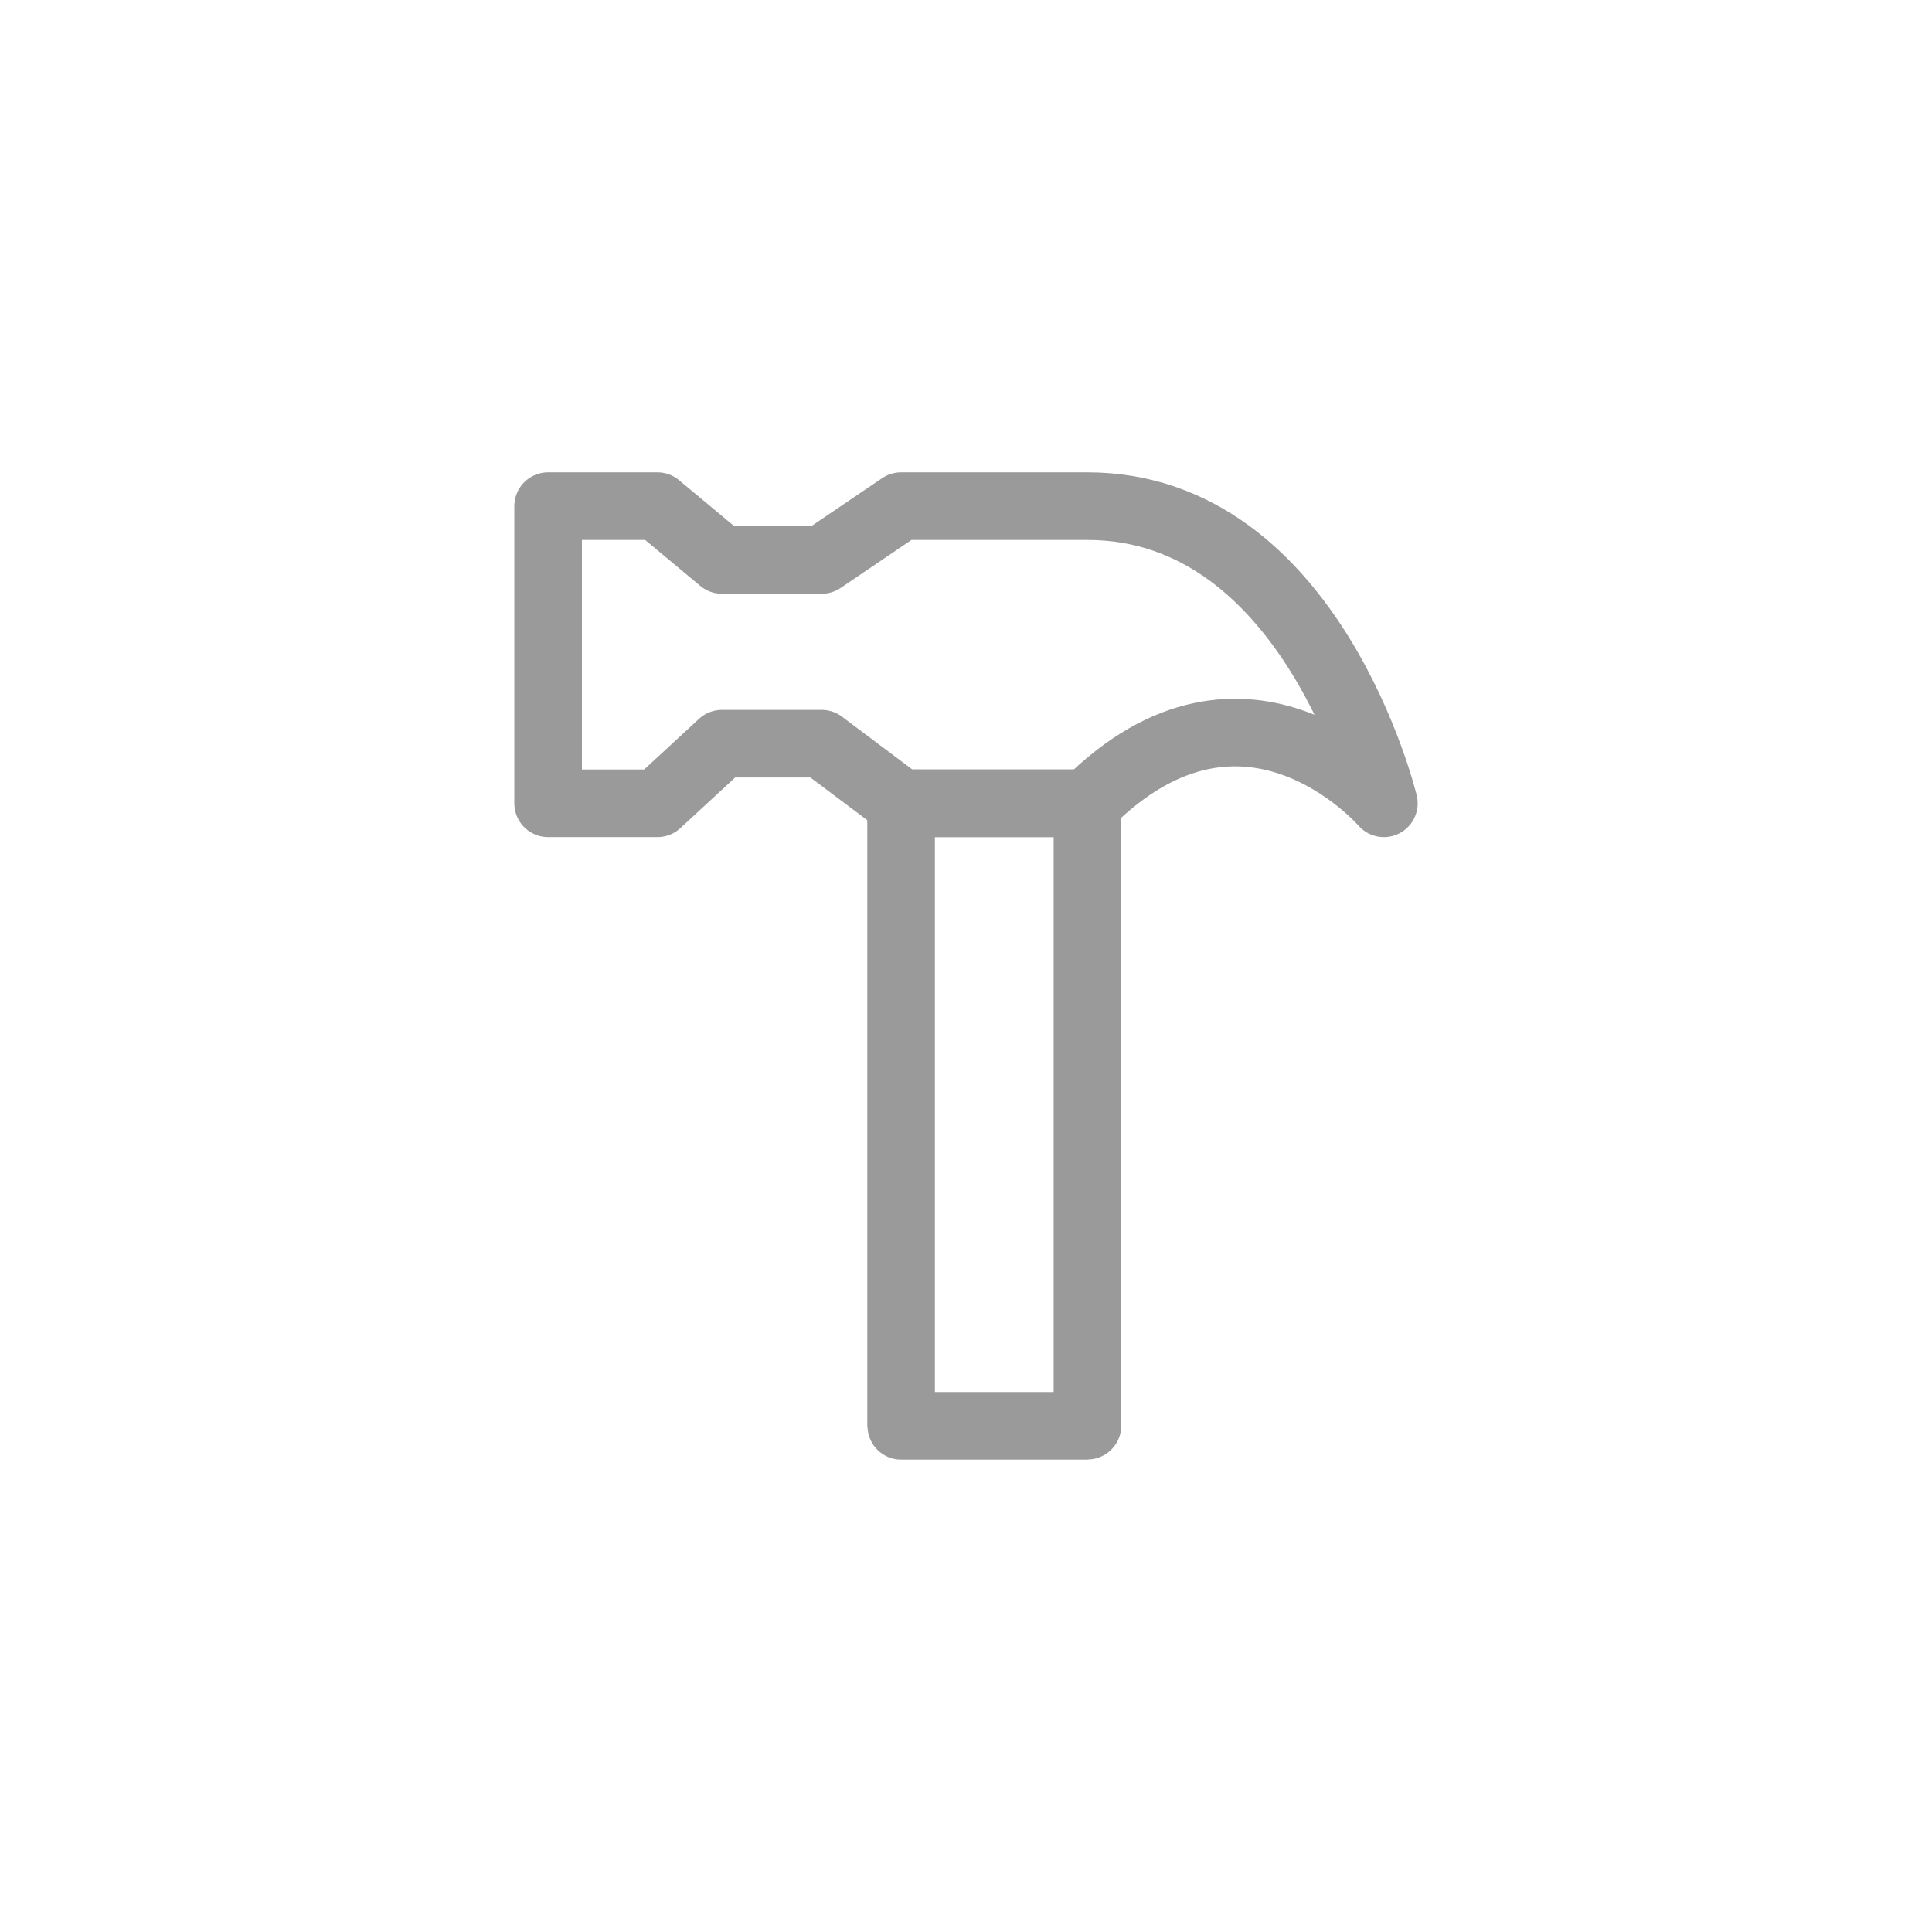
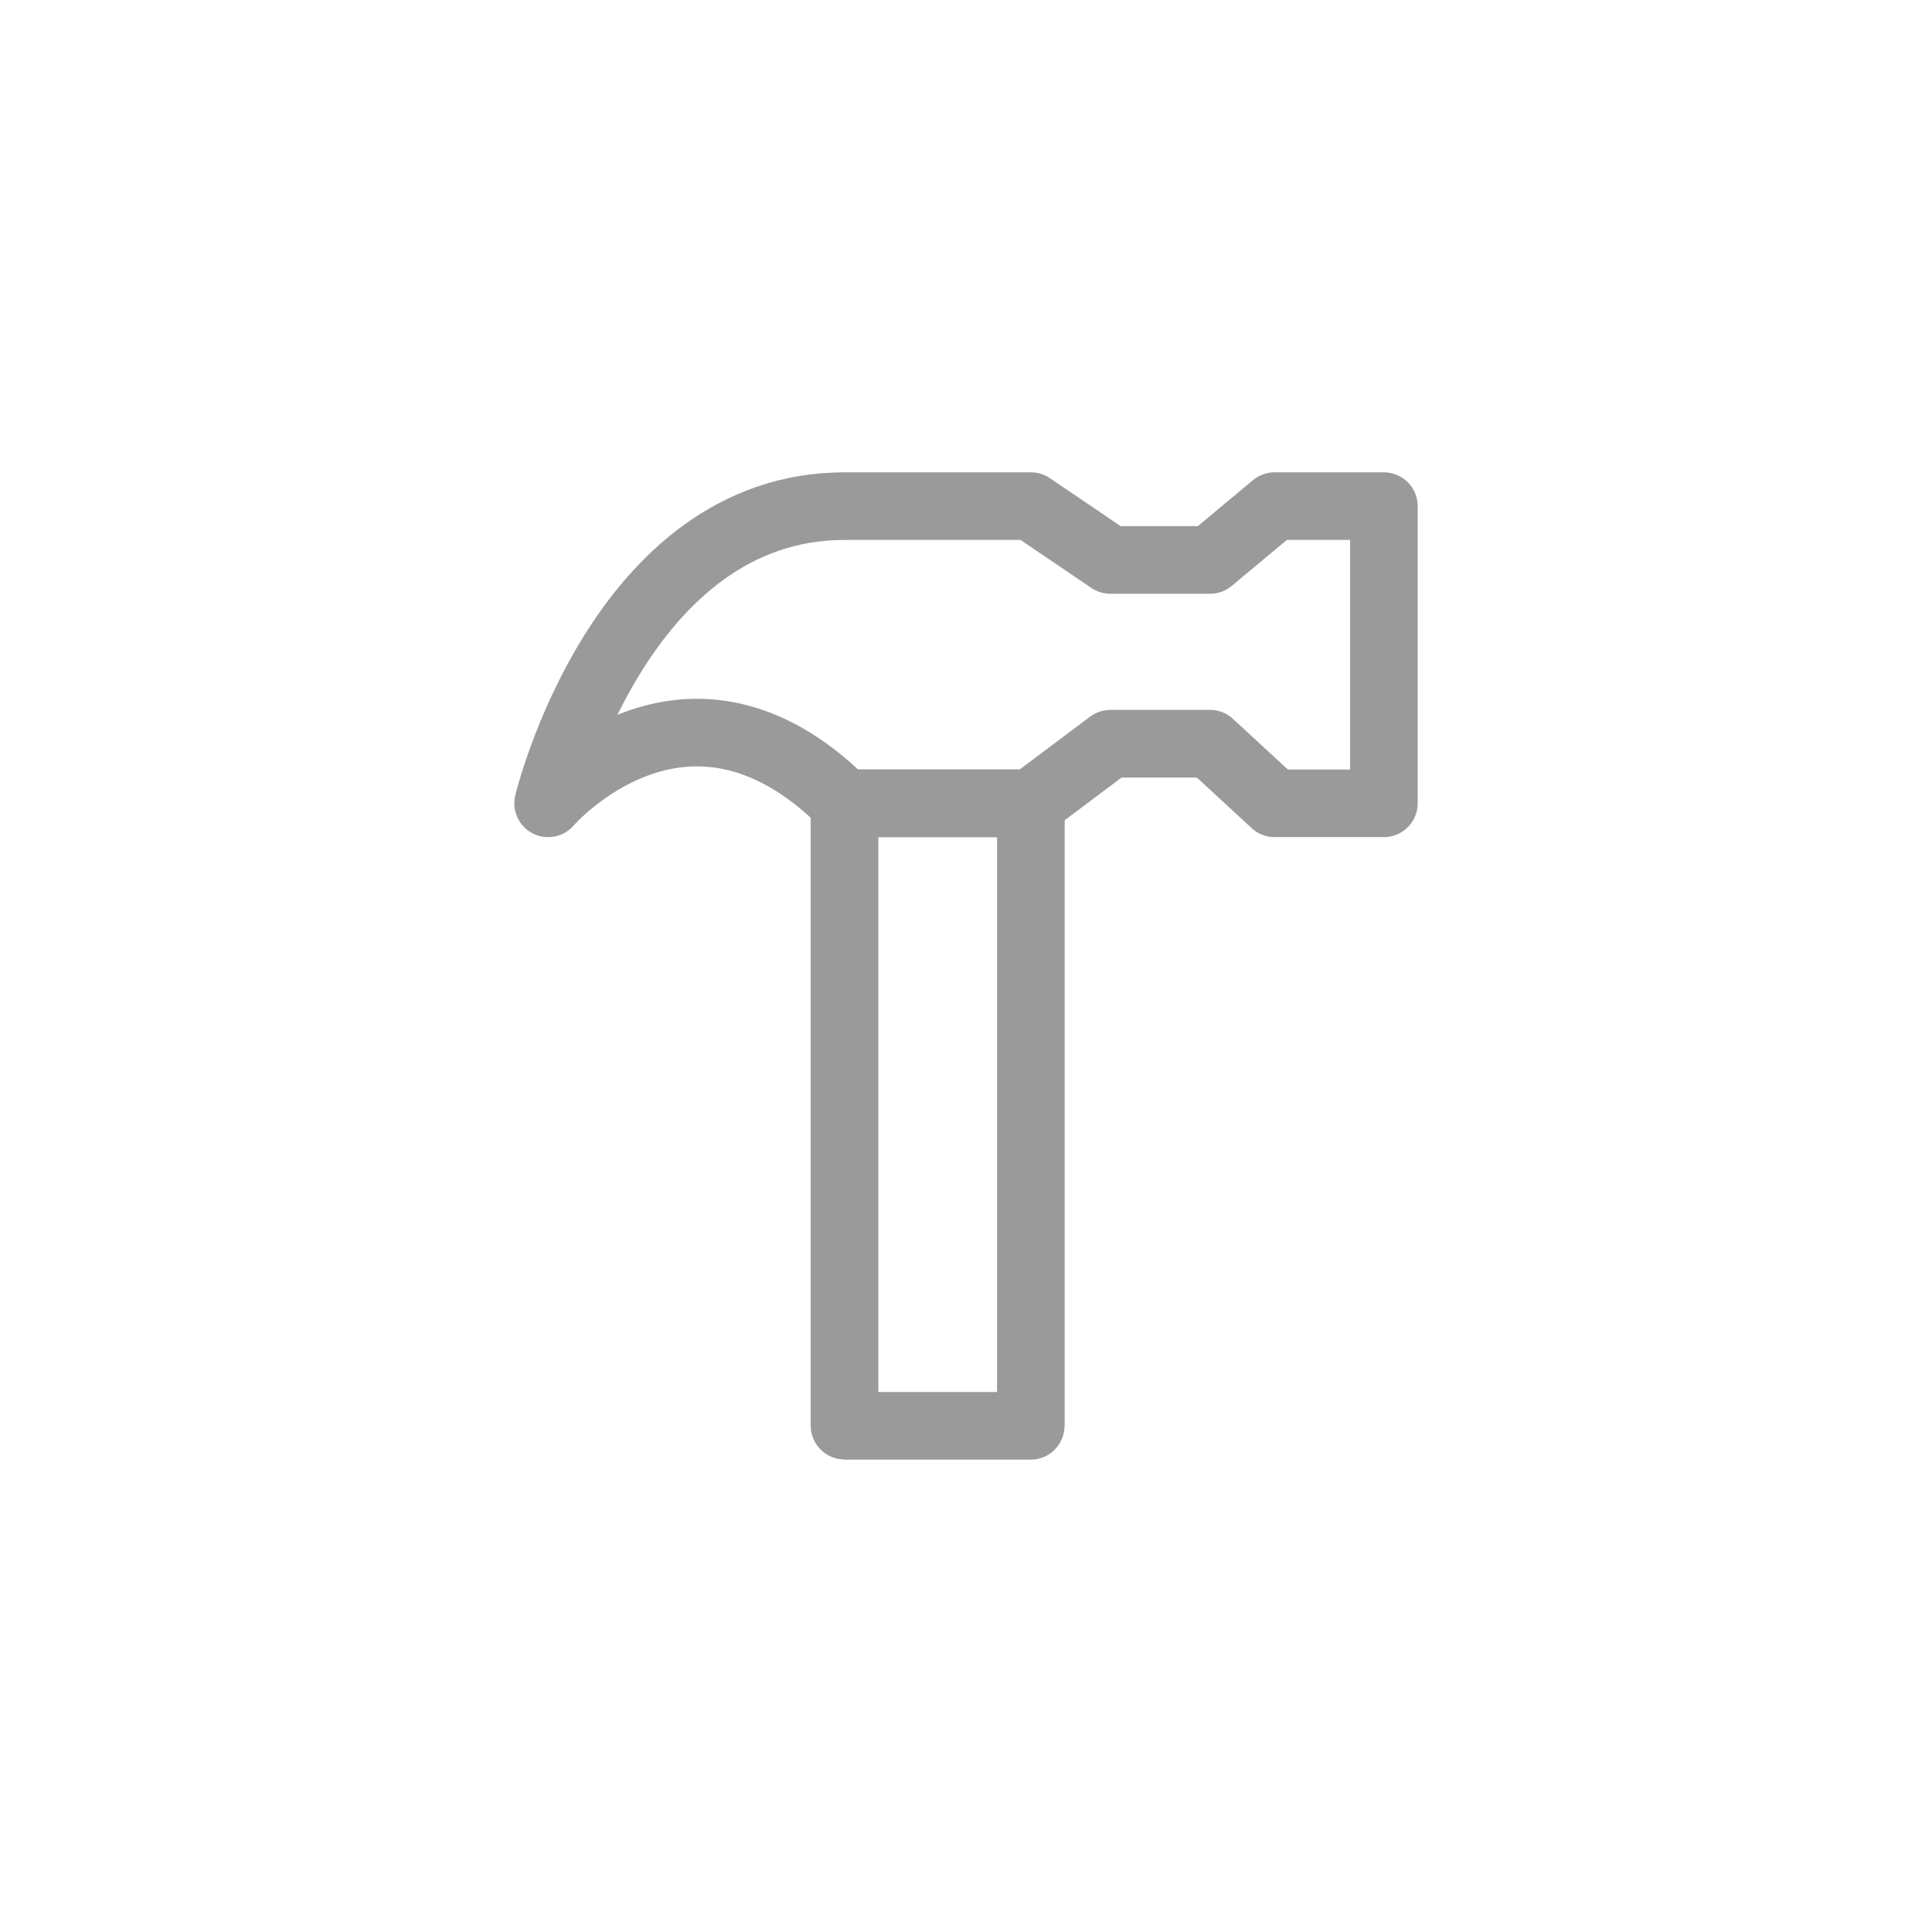
<svg xmlns="http://www.w3.org/2000/svg" height="100" width="100" version="1.1" id="Capa_1" viewBox="0 0 65.666 65.666" xml:space="preserve">
  <defs id="defs1">
	
</defs>
-   <rect style="display:inline;fill:none;stroke:#9a9a9a;stroke-width:2.298;stroke-linecap:round;stroke-linejoin:round;stroke-dasharray:none;stroke-opacity:1" id="rect1" width="6.334" height="21.159" x="30.627" y="27.303" ry="0.006" />
-   <path style="fill:none;fill-opacity:0.635;stroke:#9a9a9a;stroke-width:2.298;stroke-linecap:round;stroke-linejoin:round;stroke-dasharray:none;stroke-opacity:1" d="m 47.036,27.303 c 0,0 -2.435,-10.1 -10.075,-10.1 h -6.334 l -2.699,1.829 h -3.39 l -2.194,-1.829 h -3.714 v 10.1 h 3.714 l 2.194,-2.026 h 3.39 l 2.699,2.026 h 6.334 c 5.41,-5.41 10.075,0 10.075,0" id="path16" />
+   <rect style="display:inline;fill:none;stroke:#9a9a9a;stroke-width:2.298;stroke-linecap:round;stroke-linejoin:round;stroke-dasharray:none;stroke-opacity:1" id="rect1" width="6.334" height="21.159" x="-35.038" y="27.303" ry="0.006" transform="scale(-1,1)" />
+   <path style="fill:none;fill-opacity:0.635;stroke:#9a9a9a;stroke-width:2.298;stroke-linecap:round;stroke-linejoin:round;stroke-dasharray:none;stroke-opacity:1" d="m 18.63,27.303 c 0,0 2.435,-10.1 10.075,-10.1 h 6.334 l 2.699,1.829 h 3.39 l 2.194,-1.829 h 3.714 V 27.303 H 43.322 L 41.128,25.278 h -3.39 l -2.699,2.026 h -6.334 c -5.41,-5.41 -10.075,0 -10.075,0" id="path16" />
</svg>
